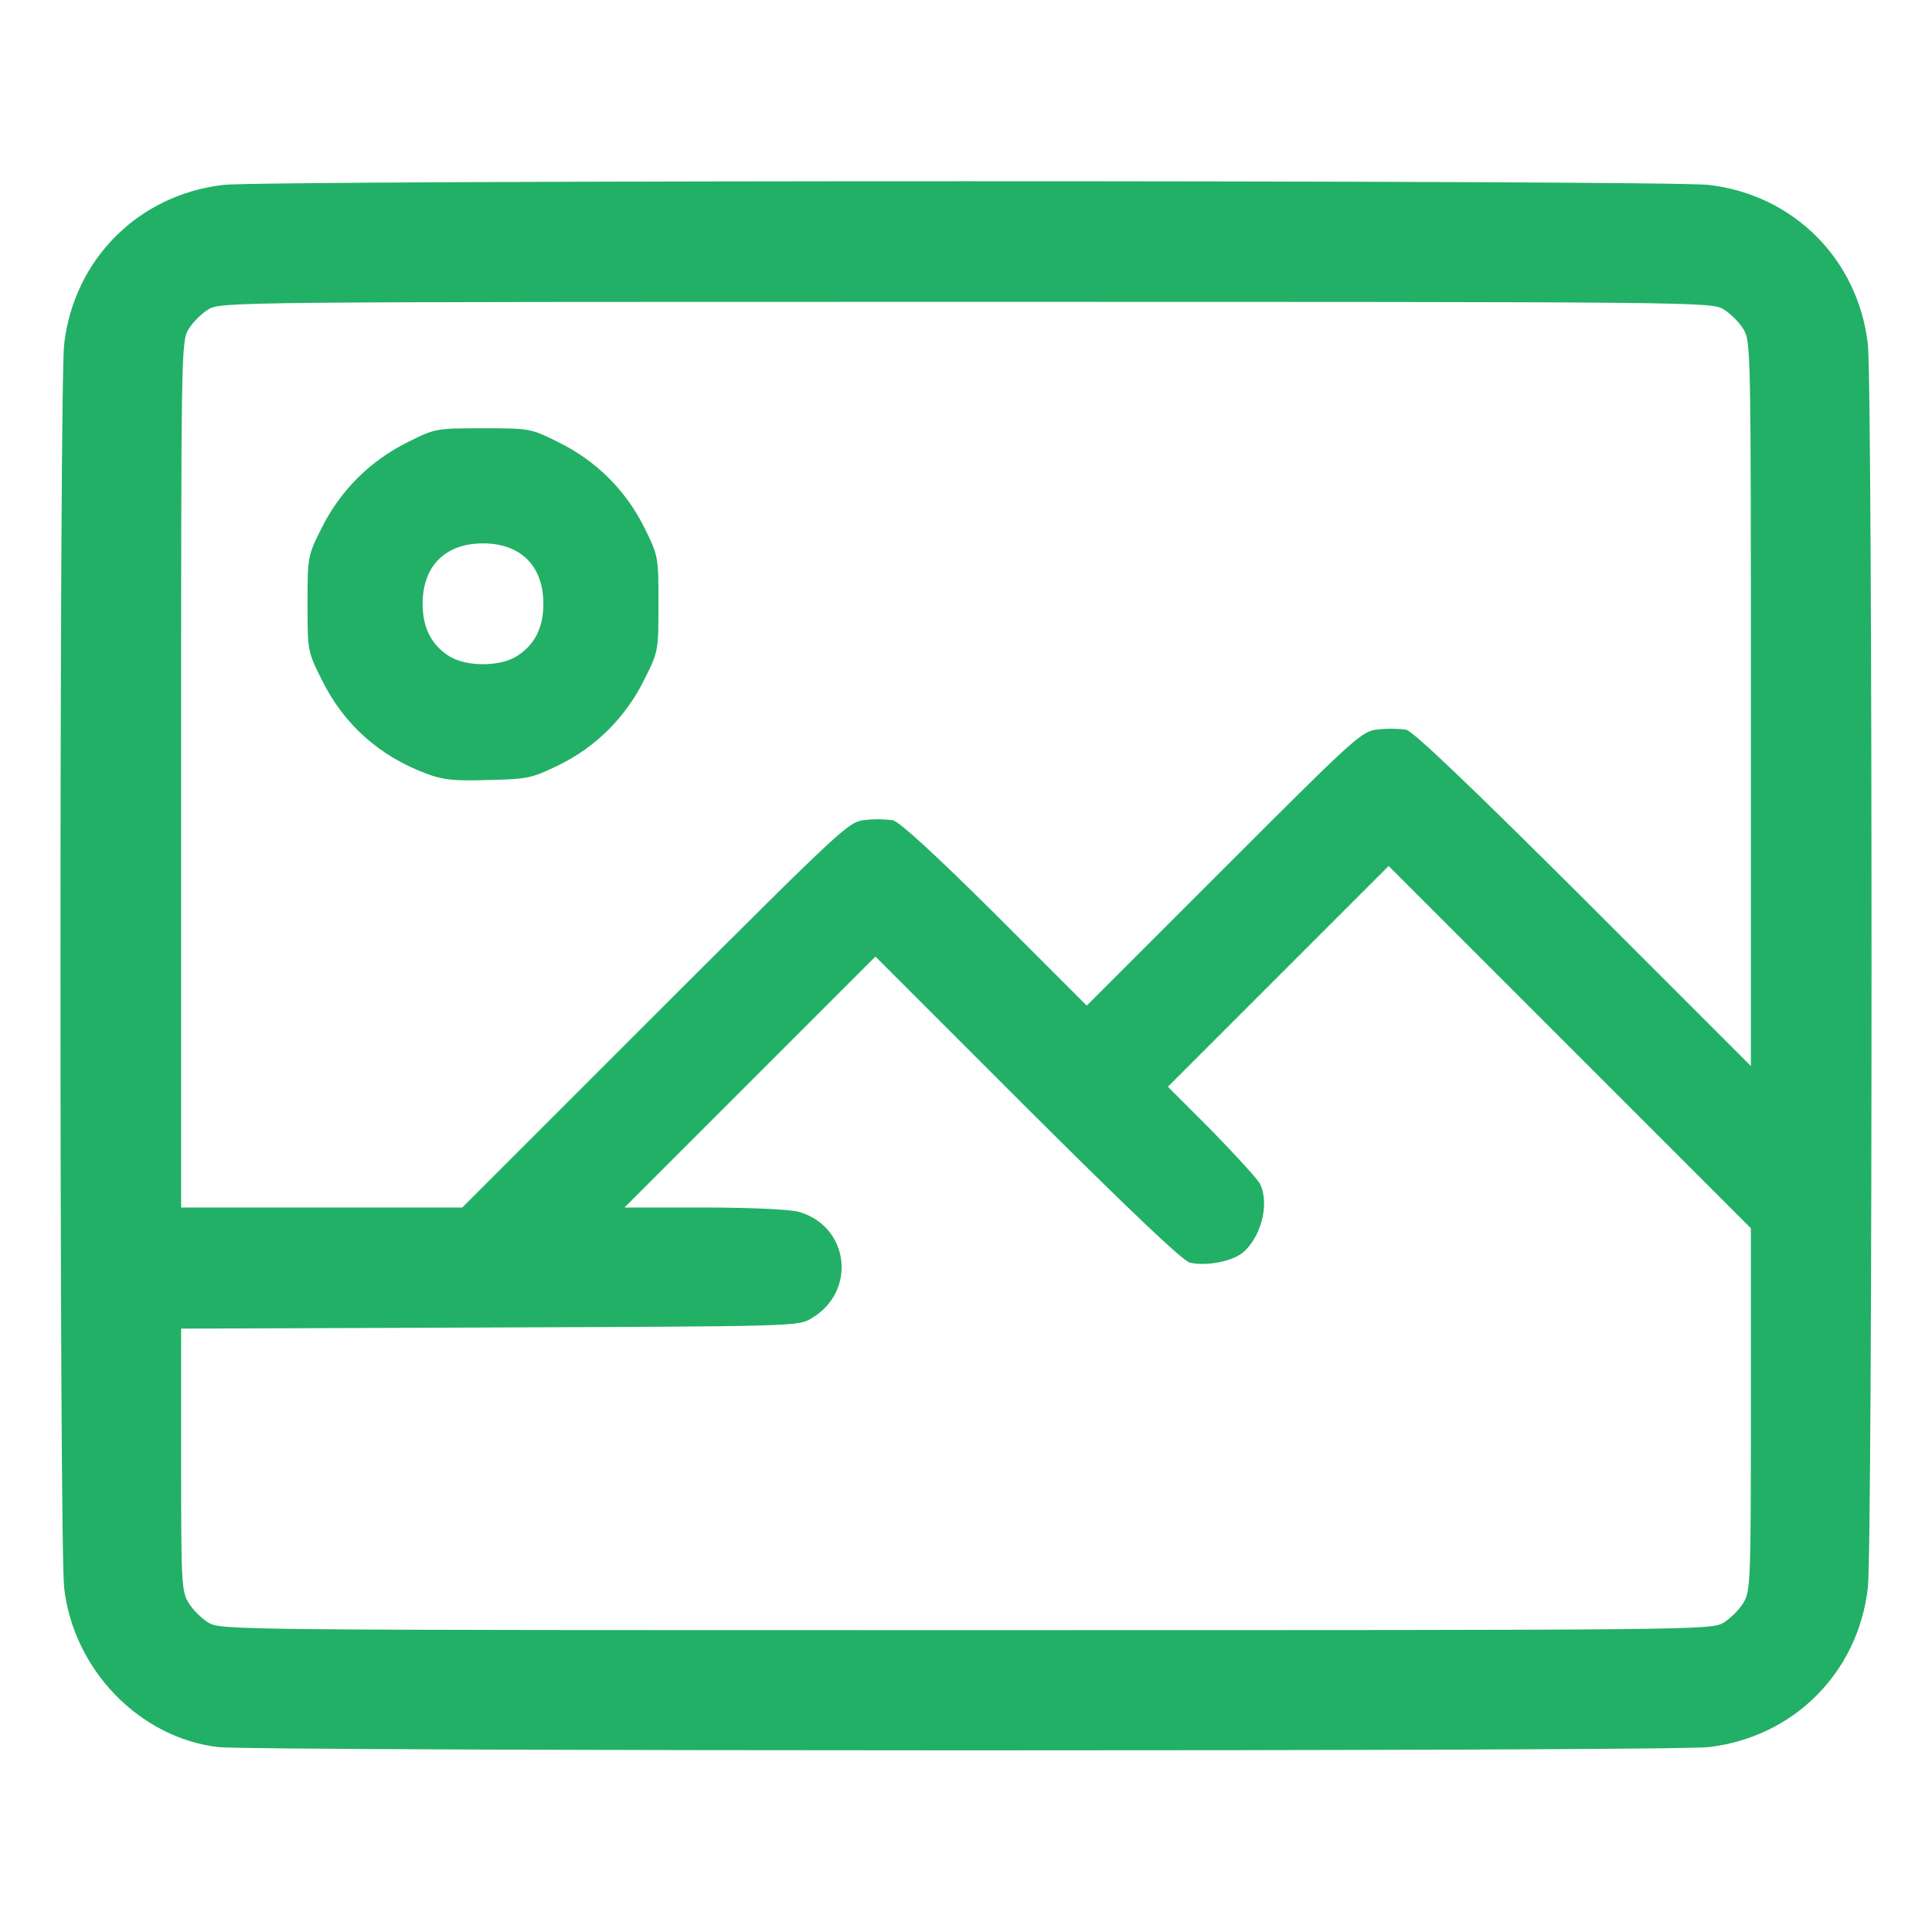
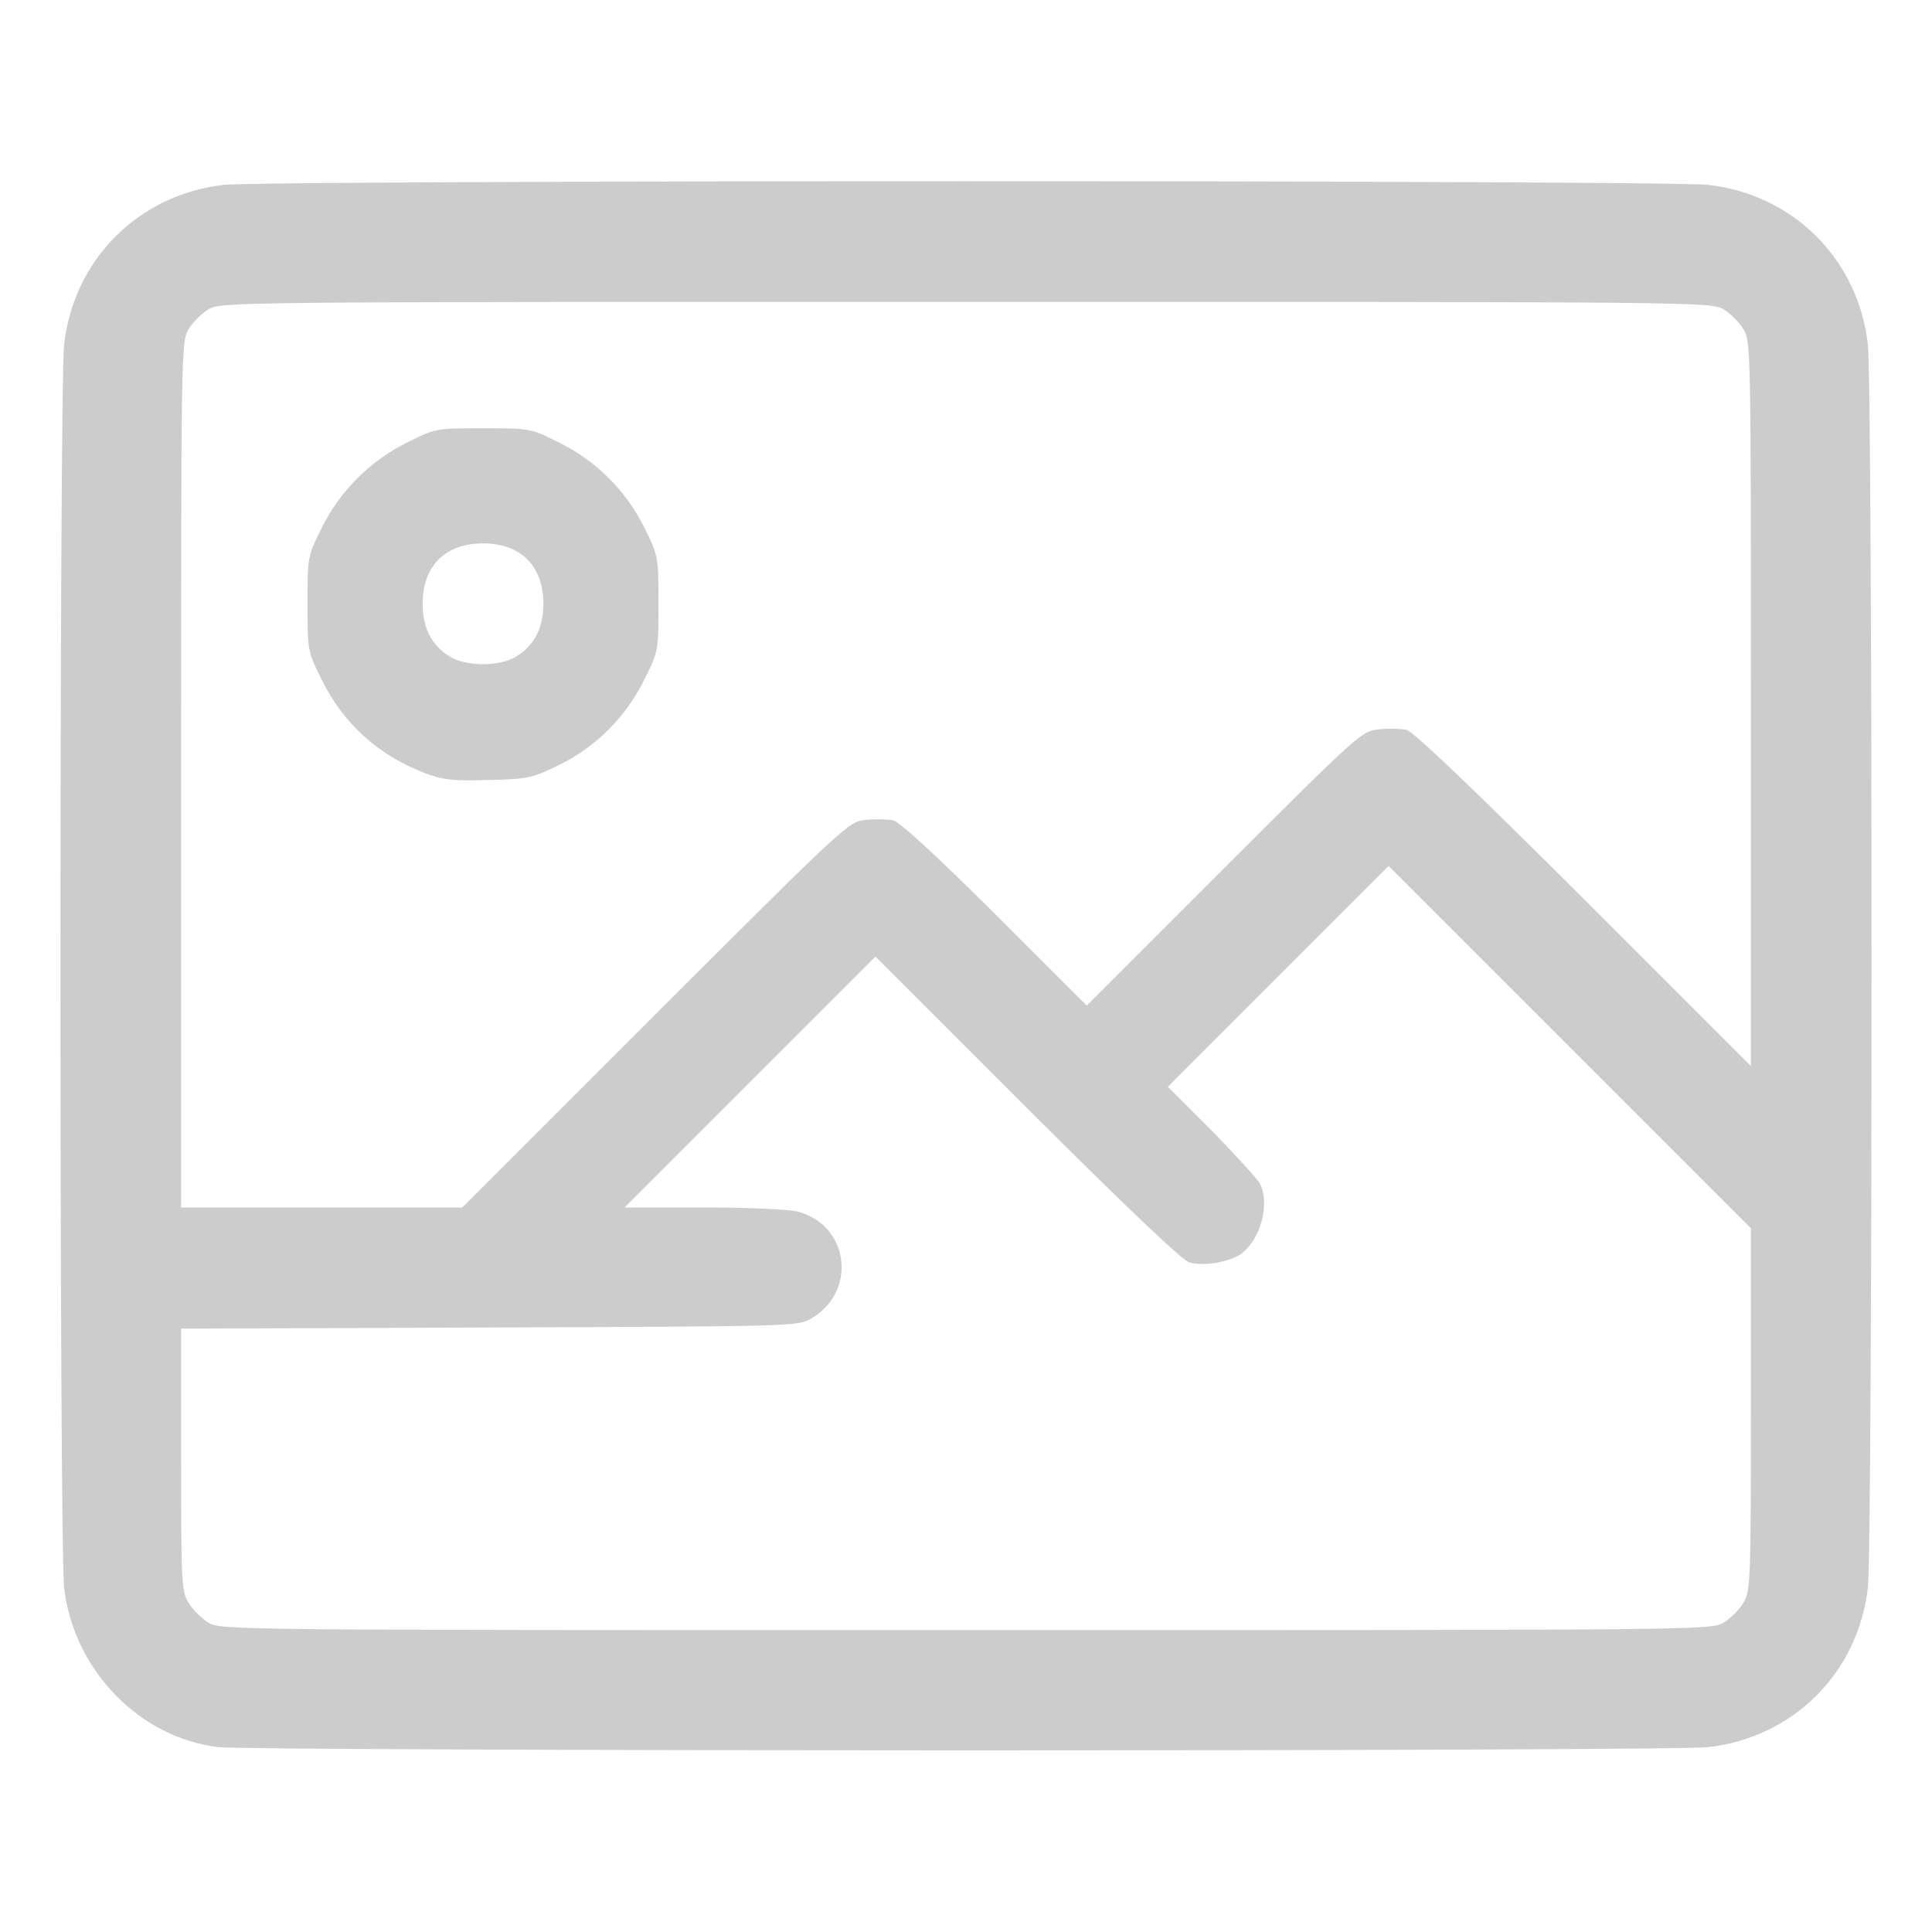
<svg xmlns="http://www.w3.org/2000/svg" class="img-fluid" id="outputsvg" style="" width="512" height="512" viewBox="0 0 5120 5120">
-   <g id="l7KITrnyaNezBZQV63k0Wm2" fill="#22b066" style="transform: none;">
+   <g id="l7KITrnyaNezBZQV63k0Wm2" fill="#CCCCCC" style="transform: none;">
    <g>
      <path id="peBZh9VOZ" d="M578 4630 c-209 -25 -383 -205 -408 -422 -13 -111 -13 -3185 0 -3296 26 -225 197 -396 422 -422 111 -13 3825 -13 3936 0 225 26 396 197 422 422 13 111 13 3185 0 3296 -26 225 -197 396 -422 422 -100 12 -3851 11 -3950 0z m3990 -330 c18 -11 41 -34 52 -52 19 -32 20 -52 20 -513 l0 -480 -480 -480 -480 -480 -292 292 -293 293 117 117 c63 65 121 128 127 140 27 54 2 147 -50 186 -30 21 -95 33 -136 23 -19 -5 -158 -137 -431 -409 l-402 -402 -333 333 -332 332 210 0 c120 0 227 5 250 11 136 37 157 212 35 283 -34 21 -48 21 -852 24 l-818 3 0 347 c0 329 1 349 20 380 11 18 34 41 52 52 33 20 55 20 2008 20 1953 0 1975 0 2008 -20z m-2832 -1611 c506 -505 512 -511 557 -516 25 -3 58 -2 74 1 18 5 112 91 271 249 l242 242 364 -364 c357 -357 364 -363 409 -368 25 -3 58 -2 74 1 19 5 170 149 471 449 l442 442 0 -960 c0 -940 0 -961 -20 -993 -11 -18 -34 -41 -52 -52 -33 -20 -55 -20 -2008 -20 -1953 0 -1975 0 -2008 20 -18 11 -41 34 -52 52 -20 32 -20 53 -20 1181 l0 1147 372 0 373 0 511 -511z">
			</path>
      <path id="phnlHwMY3" d="M1132 2051 c-127 -47 -222 -132 -280 -251 -37 -74 -37 -76 -37 -200 0 -124 0 -126 37 -200 49 -99 129 -179 228 -228 74 -37 76 -37 200 -37 124 0 126 0 200 37 100 49 179 128 228 227 37 75 37 77 37 201 0 124 0 126 -37 200 -49 100 -129 180 -228 228 -70 34 -82 37 -185 39 -90 3 -120 0 -163 -16z m236 -311 c48 -30 72 -75 72 -140 0 -100 -60 -160 -160 -160 -100 0 -160 60 -160 160 0 65 24 110 72 140 45 27 131 27 176 0z">
			</path>
    </g>
  </g>
</svg>
